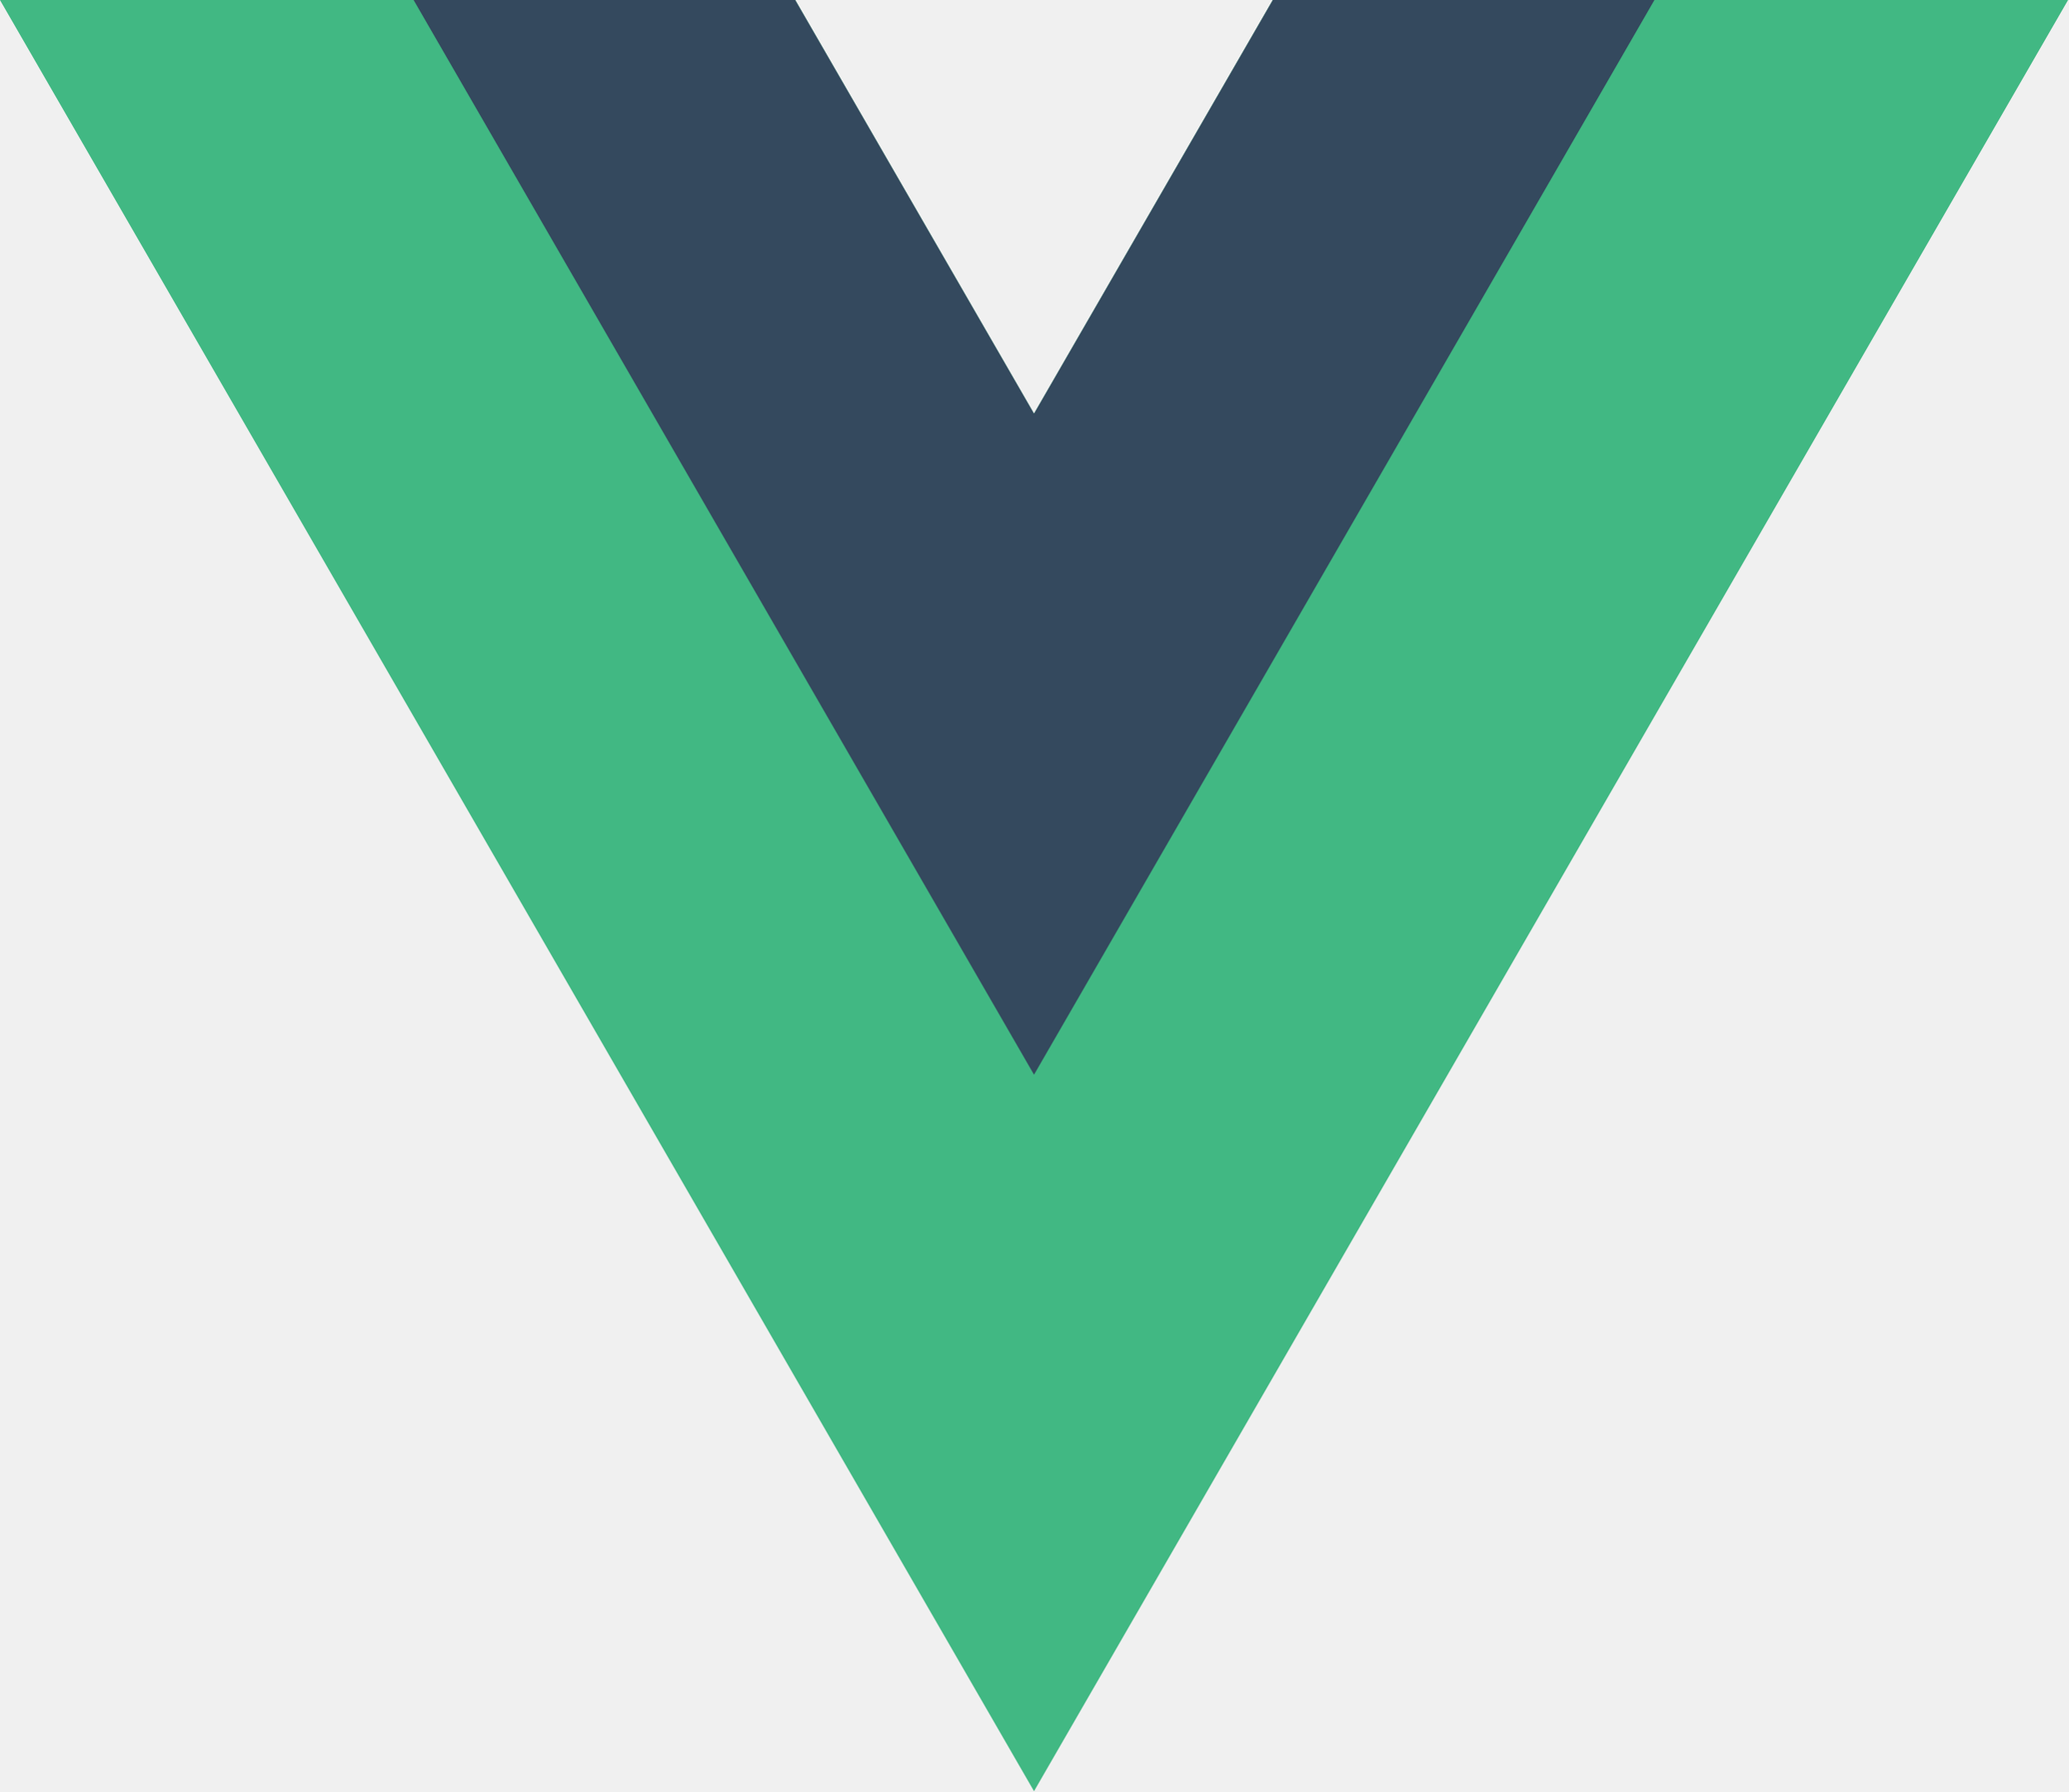
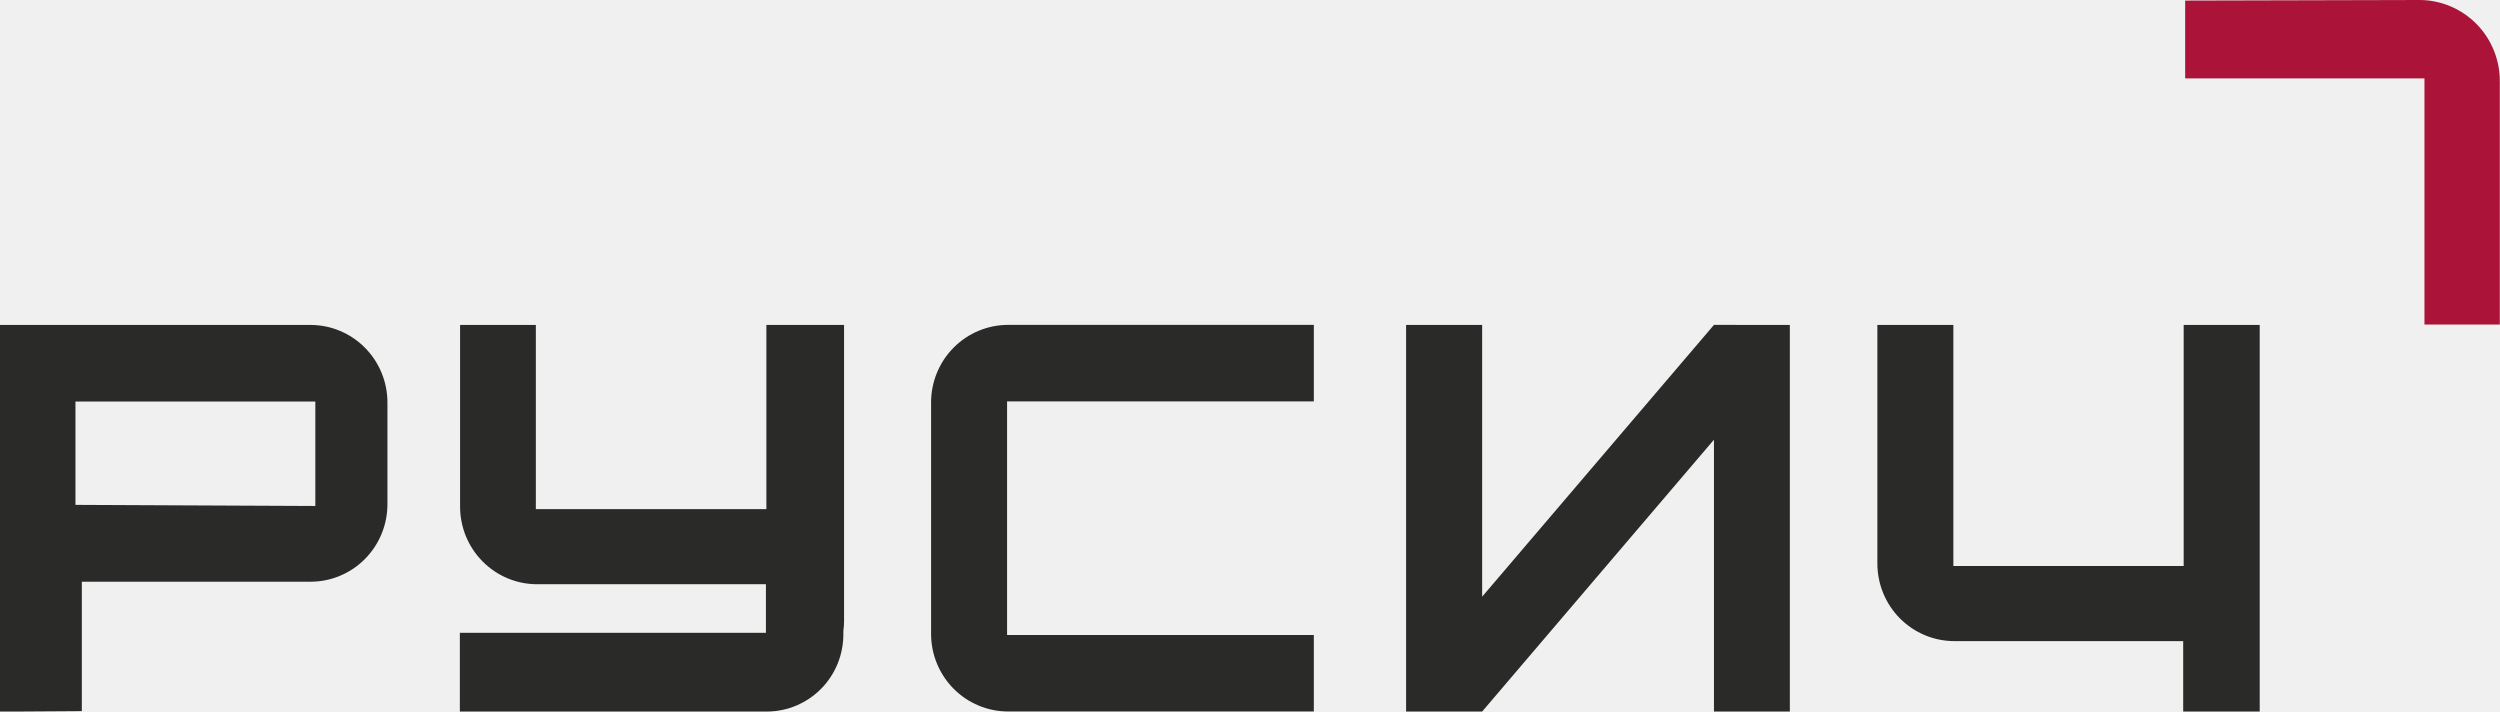
- <svg xmlns="http://www.w3.org/2000/svg" viewBox="0 0 261.76 226.69">
-   <path d="M161.096.001l-30.225 52.351L100.647.001H-.005l130.877 226.688L261.749.001z" fill="#41b883" />
-   <path d="M161.096.001l-30.225 52.351L100.647.001H52.346l78.526 136.01L209.398.001z" fill="#34495e" />
+ <svg xmlns="http://www.w3.org/2000/svg" width="130" height="37" viewBox="0 0 130 37" fill="none">
+   <g clip-path="url(#clip0_1279_9325)">
+     <path d="M113.551 16.897V29.432H101.575V16.897H97.623V29.302C97.623 30.372 98.045 31.399 98.796 32.156C99.548 32.913 100.567 33.338 101.629 33.338H113.526V37H117.505V16.897H113.551Z" fill="#2A2B28" />
+     <path d="M89.126 16.894L93.072 16.897V37H89.126V22.864L77.072 37H73.117V16.897H77.072V31.027L89.126 16.894Z" fill="#2A2B28" />
+     <path d="M39.852 26.475H27.864V16.897H23.924V26.344C23.924 26.874 24.028 27.399 24.229 27.889C24.43 28.378 24.726 28.823 25.098 29.198C25.47 29.573 25.911 29.87 26.397 30.073C26.883 30.276 27.404 30.38 27.93 30.38H39.828V32.907H23.912V37H39.906C40.96 36.991 41.968 36.561 42.709 35.805C43.449 35.048 43.861 34.026 43.855 32.964V32.809C43.878 32.646 43.89 32.482 43.891 32.317V16.897H39.852V26.475Z" fill="#2A2B28" />
+     <path d="M16.144 16.897H-0.004V37.006L4.255 36.979V30.249H16.144C16.669 30.25 17.19 30.146 17.676 29.943C18.162 29.741 18.603 29.444 18.975 29.069C19.347 28.694 19.642 28.25 19.843 27.76C20.044 27.271 20.147 26.746 20.147 26.216V20.929C20.147 19.86 19.725 18.834 18.974 18.078C18.223 17.322 17.205 16.897 16.144 16.897ZM16.397 26.311L3.924 26.253V20.878H16.397V26.311Z" fill="#2A2B28" />
+     <path d="M48.416 20.929V32.961C48.416 34.032 48.838 35.058 49.589 35.815C50.341 36.572 51.359 36.997 52.422 36.997H68.319V33.019H52.368V20.872H68.319V16.894H52.422C51.359 16.894 50.341 17.319 49.589 18.076C48.838 18.832 48.416 19.859 48.416 20.929Z" fill="#2A2B28" />
+     <path d="M125.819 0L113.629 0.03V4.075H126.072V16.875H129.99V4.227C129.992 3.674 129.885 3.125 129.677 2.613C129.468 2.101 129.161 1.636 128.774 1.243C128.386 0.851 127.926 0.539 127.419 0.326C126.912 0.112 126.368 0.002 125.819 0Z" fill="#AB1438" />
+   </g>
+   <defs>
+     <clipPath id="clip0_1279_9325">
+       <rect width="130" height="37" fill="white" />
+     </clipPath>
+   </defs>
</svg>
